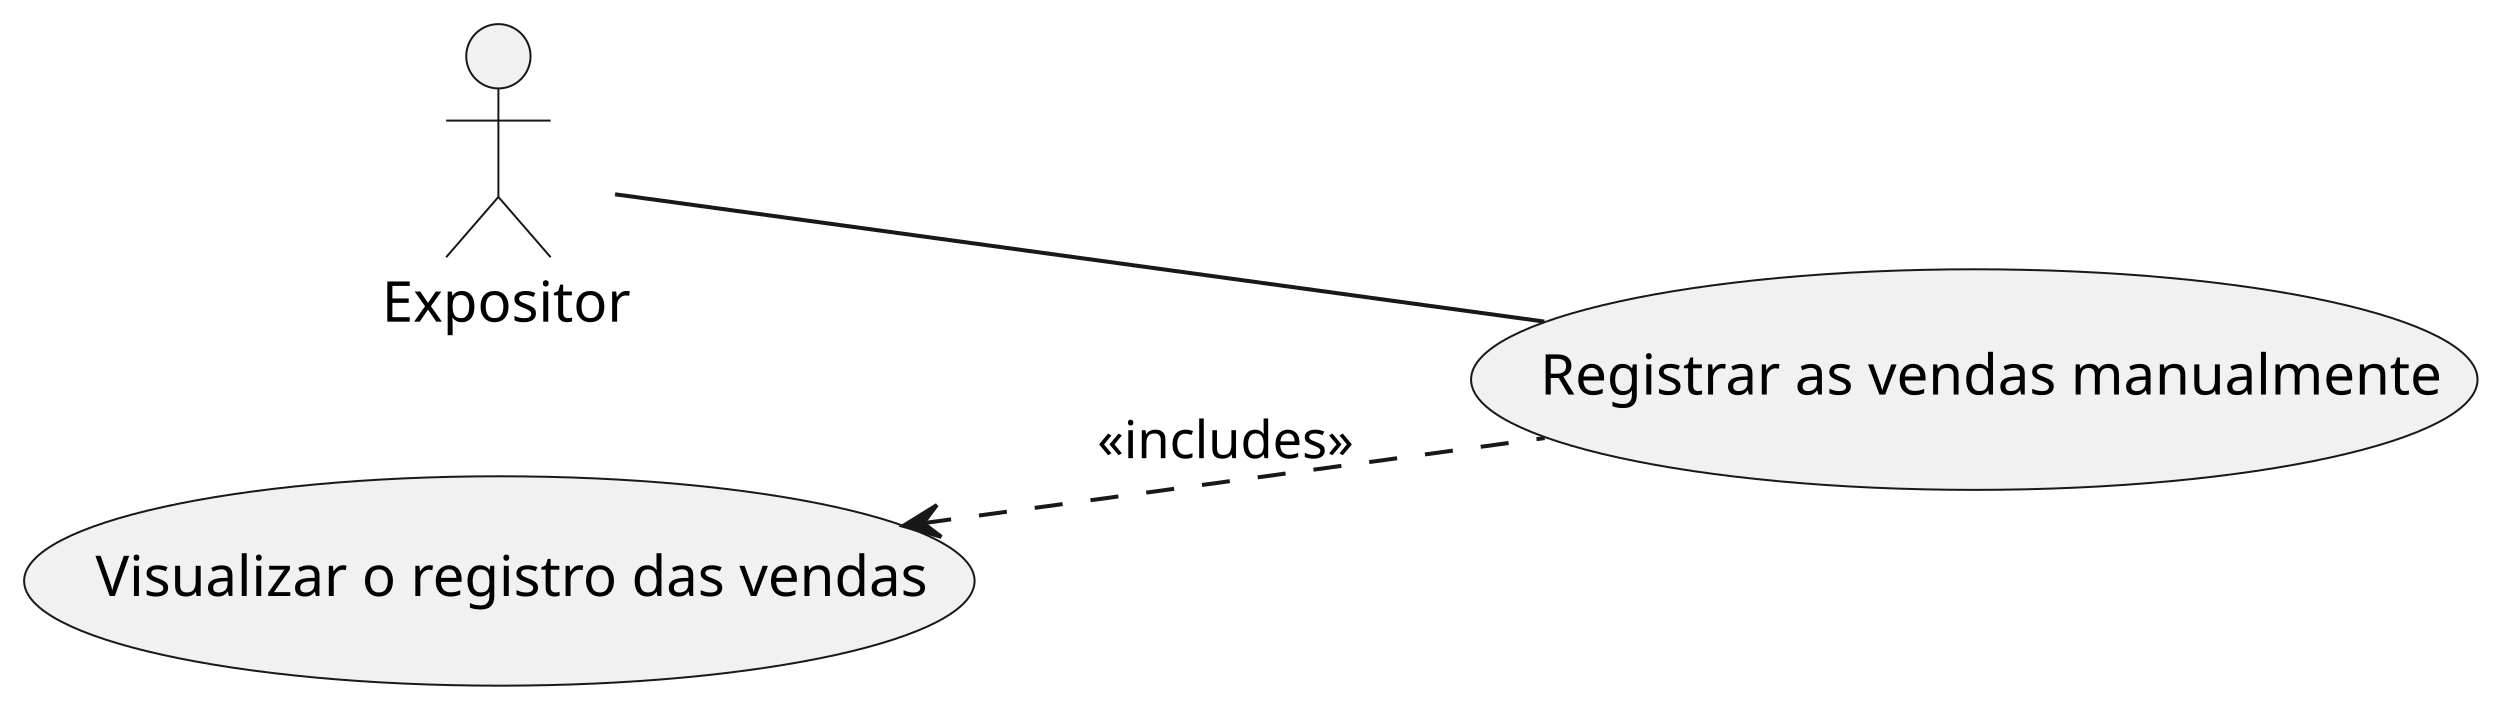
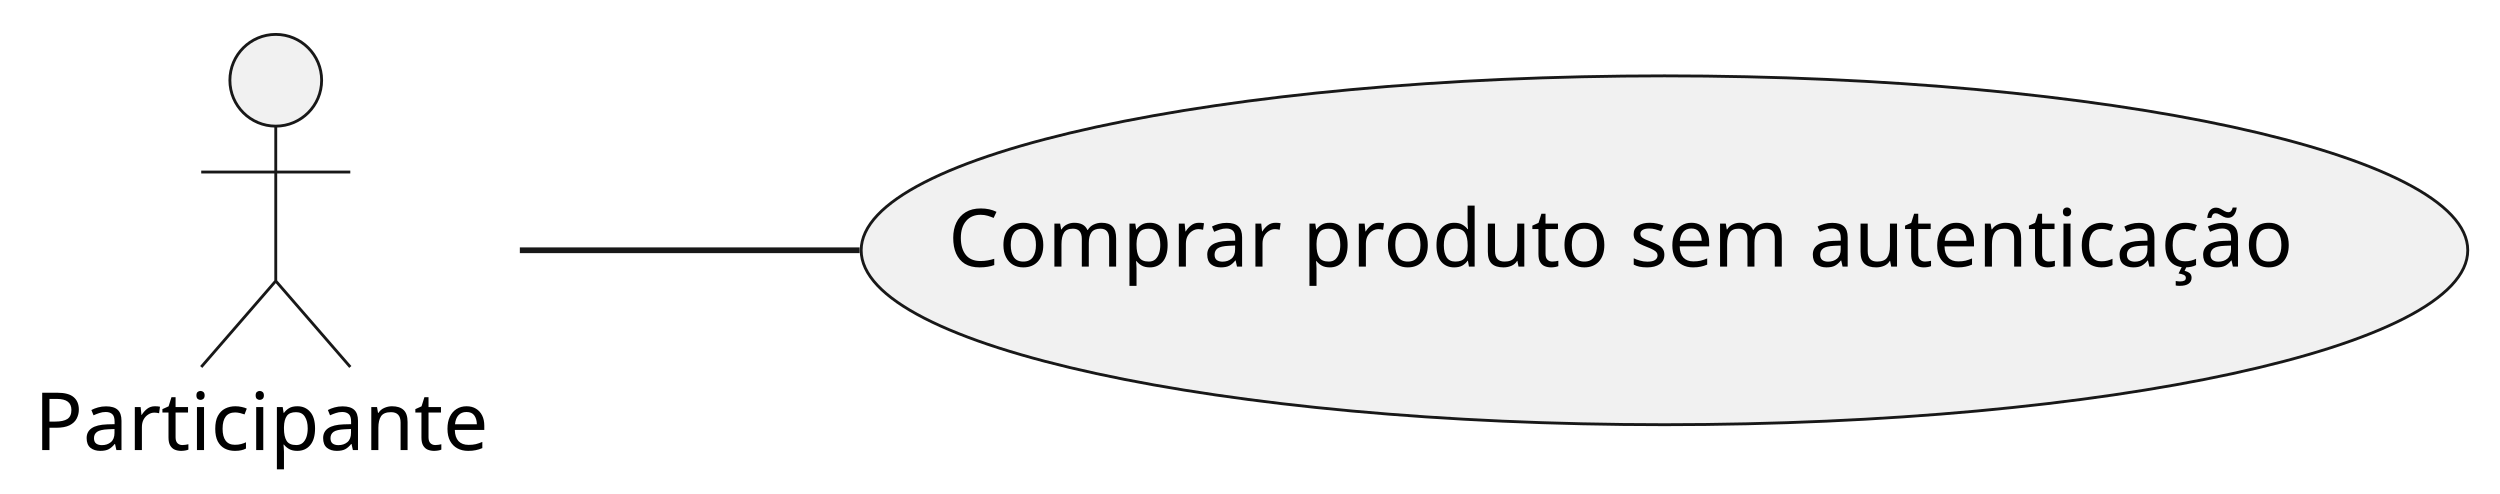
- <svg xmlns="http://www.w3.org/2000/svg" contentStyleType="text/css" height="176px" preserveAspectRatio="none" style="width:622px;height:176px;background:#FFFFFF;" version="1.1" viewBox="0 0 622 176" width="622px" zoomAndPan="magnify">
+ <svg xmlns="http://www.w3.org/2000/svg" contentStyleType="text/css" data-diagram-type="DESCRIPTION" height="86px" preserveAspectRatio="none" style="width:436px;height:86px;background:#FFFFFF;" version="1.1" viewBox="0 0 436 86" width="436px" zoomAndPan="magnify">
  <defs />
  <g>
-     <g id="elem_Usuario">
-       <ellipse cx="124" cy="14" fill="#F1F1F1" rx="8" ry="8" style="stroke:#181818;stroke-width:0.5;" />
-       <path d="M124,22 L124,49 M111,30 L137,30 M124,49 L111,64 M124,49 L137,64 " fill="none" style="stroke:#181818;stroke-width:0.5;" />
-       <text fill="#000000" font-family="sans-serif" font-size="14" lengthAdjust="spacing" textLength="58" x="95" y="80.033">Expositor</text>
+     <g class="entity" data-entity="Usuario" data-source-line="3" data-uid="ent0002" id="entity_Usuario">
+       <ellipse cx="48.092" cy="14" fill="#F1F1F1" rx="8" ry="8" style="stroke:#181818;stroke-width:0.5;" />
+       <path d="M48.092,22 L48.092,49 M35.092,30 L61.092,30 M48.092,49 L35.092,64 M48.092,49 L61.092,64 " fill="none" style="stroke:#181818;stroke-width:0.5;" />
+       <text fill="#000000" font-family="sans-serif" font-size="14" lengthAdjust="spacing" textLength="84.185" x="6" y="78.495">Participante</text>
    </g>
-     <g id="elem_UC1">
-       <ellipse cx="491.205" cy="94.441" fill="#F1F1F1" rx="125.205" ry="27.441" style="stroke:#181818;stroke-width:0.5;" />
-       <text fill="#000000" font-family="sans-serif" font-size="14" lengthAdjust="spacing" textLength="216" x="383.205" y="98.169">Registrar as vendas manualmente</text>
+     <g class="entity" data-entity="UC9" data-source-line="5" data-uid="ent0003" id="entity_UC9">
+       <ellipse cx="290.283" cy="43.649" fill="#F1F1F1" rx="140.093" ry="30.419" style="stroke:#181818;stroke-width:0.5;" />
+       <text fill="#000000" font-family="sans-serif" font-size="14" lengthAdjust="spacing" textLength="249.799" x="165.384" y="46.495">Comprar produto sem autenticação</text>
    </g>
-     <g id="elem_UC2">
-       <ellipse cx="124.24" cy="144.548" fill="#F1F1F1" rx="118.24" ry="26.048" style="stroke:#181818;stroke-width:0.5;" />
-       <text fill="#000000" font-family="sans-serif" font-size="14" lengthAdjust="spacing" textLength="201" x="23.74" y="148.277">Visualizar o registro das vendas</text>
-     </g>
-     <g id="link_Usuario_UC1">
-       <path d="M153.03,48.34 C201.86,55.03 304.88,69.14 384.23,80.01 " fill="none" id="Usuario-UC1" style="stroke:#181818;stroke-width:1.0;" />
-     </g>
-     <g id="link_UC2_UC1">
-       <path d="M229.7,130.16 C278.2,123.51 335.71,115.64 384.32,108.98 " fill="none" id="UC2-backto-UC1" style="stroke:#181818;stroke-width:1.0;stroke-dasharray:7.0,7.0;" />
-       <polygon fill="#181818" points="224.74,130.84,234.203,133.569,229.693,130.155,233.107,125.644,224.74,130.84" style="stroke:#181818;stroke-width:1.0;" />
-       <text fill="#000000" font-family="sans-serif" font-size="13" lengthAdjust="spacing" textLength="62" x="273" y="113.995">«includes»</text>
+     <g class="link" data-entity-1="Usuario" data-entity-2="UC9" data-source-line="7" data-uid="lnk4" id="link_Usuario_UC9">
+       <path d="M90.66,43.65 C107.64,43.65 128.36,43.65 149.92,43.65 " fill="none" id="Usuario-UC9" style="stroke:#181818;stroke-width:1;" />
    </g>
  </g>
</svg>
